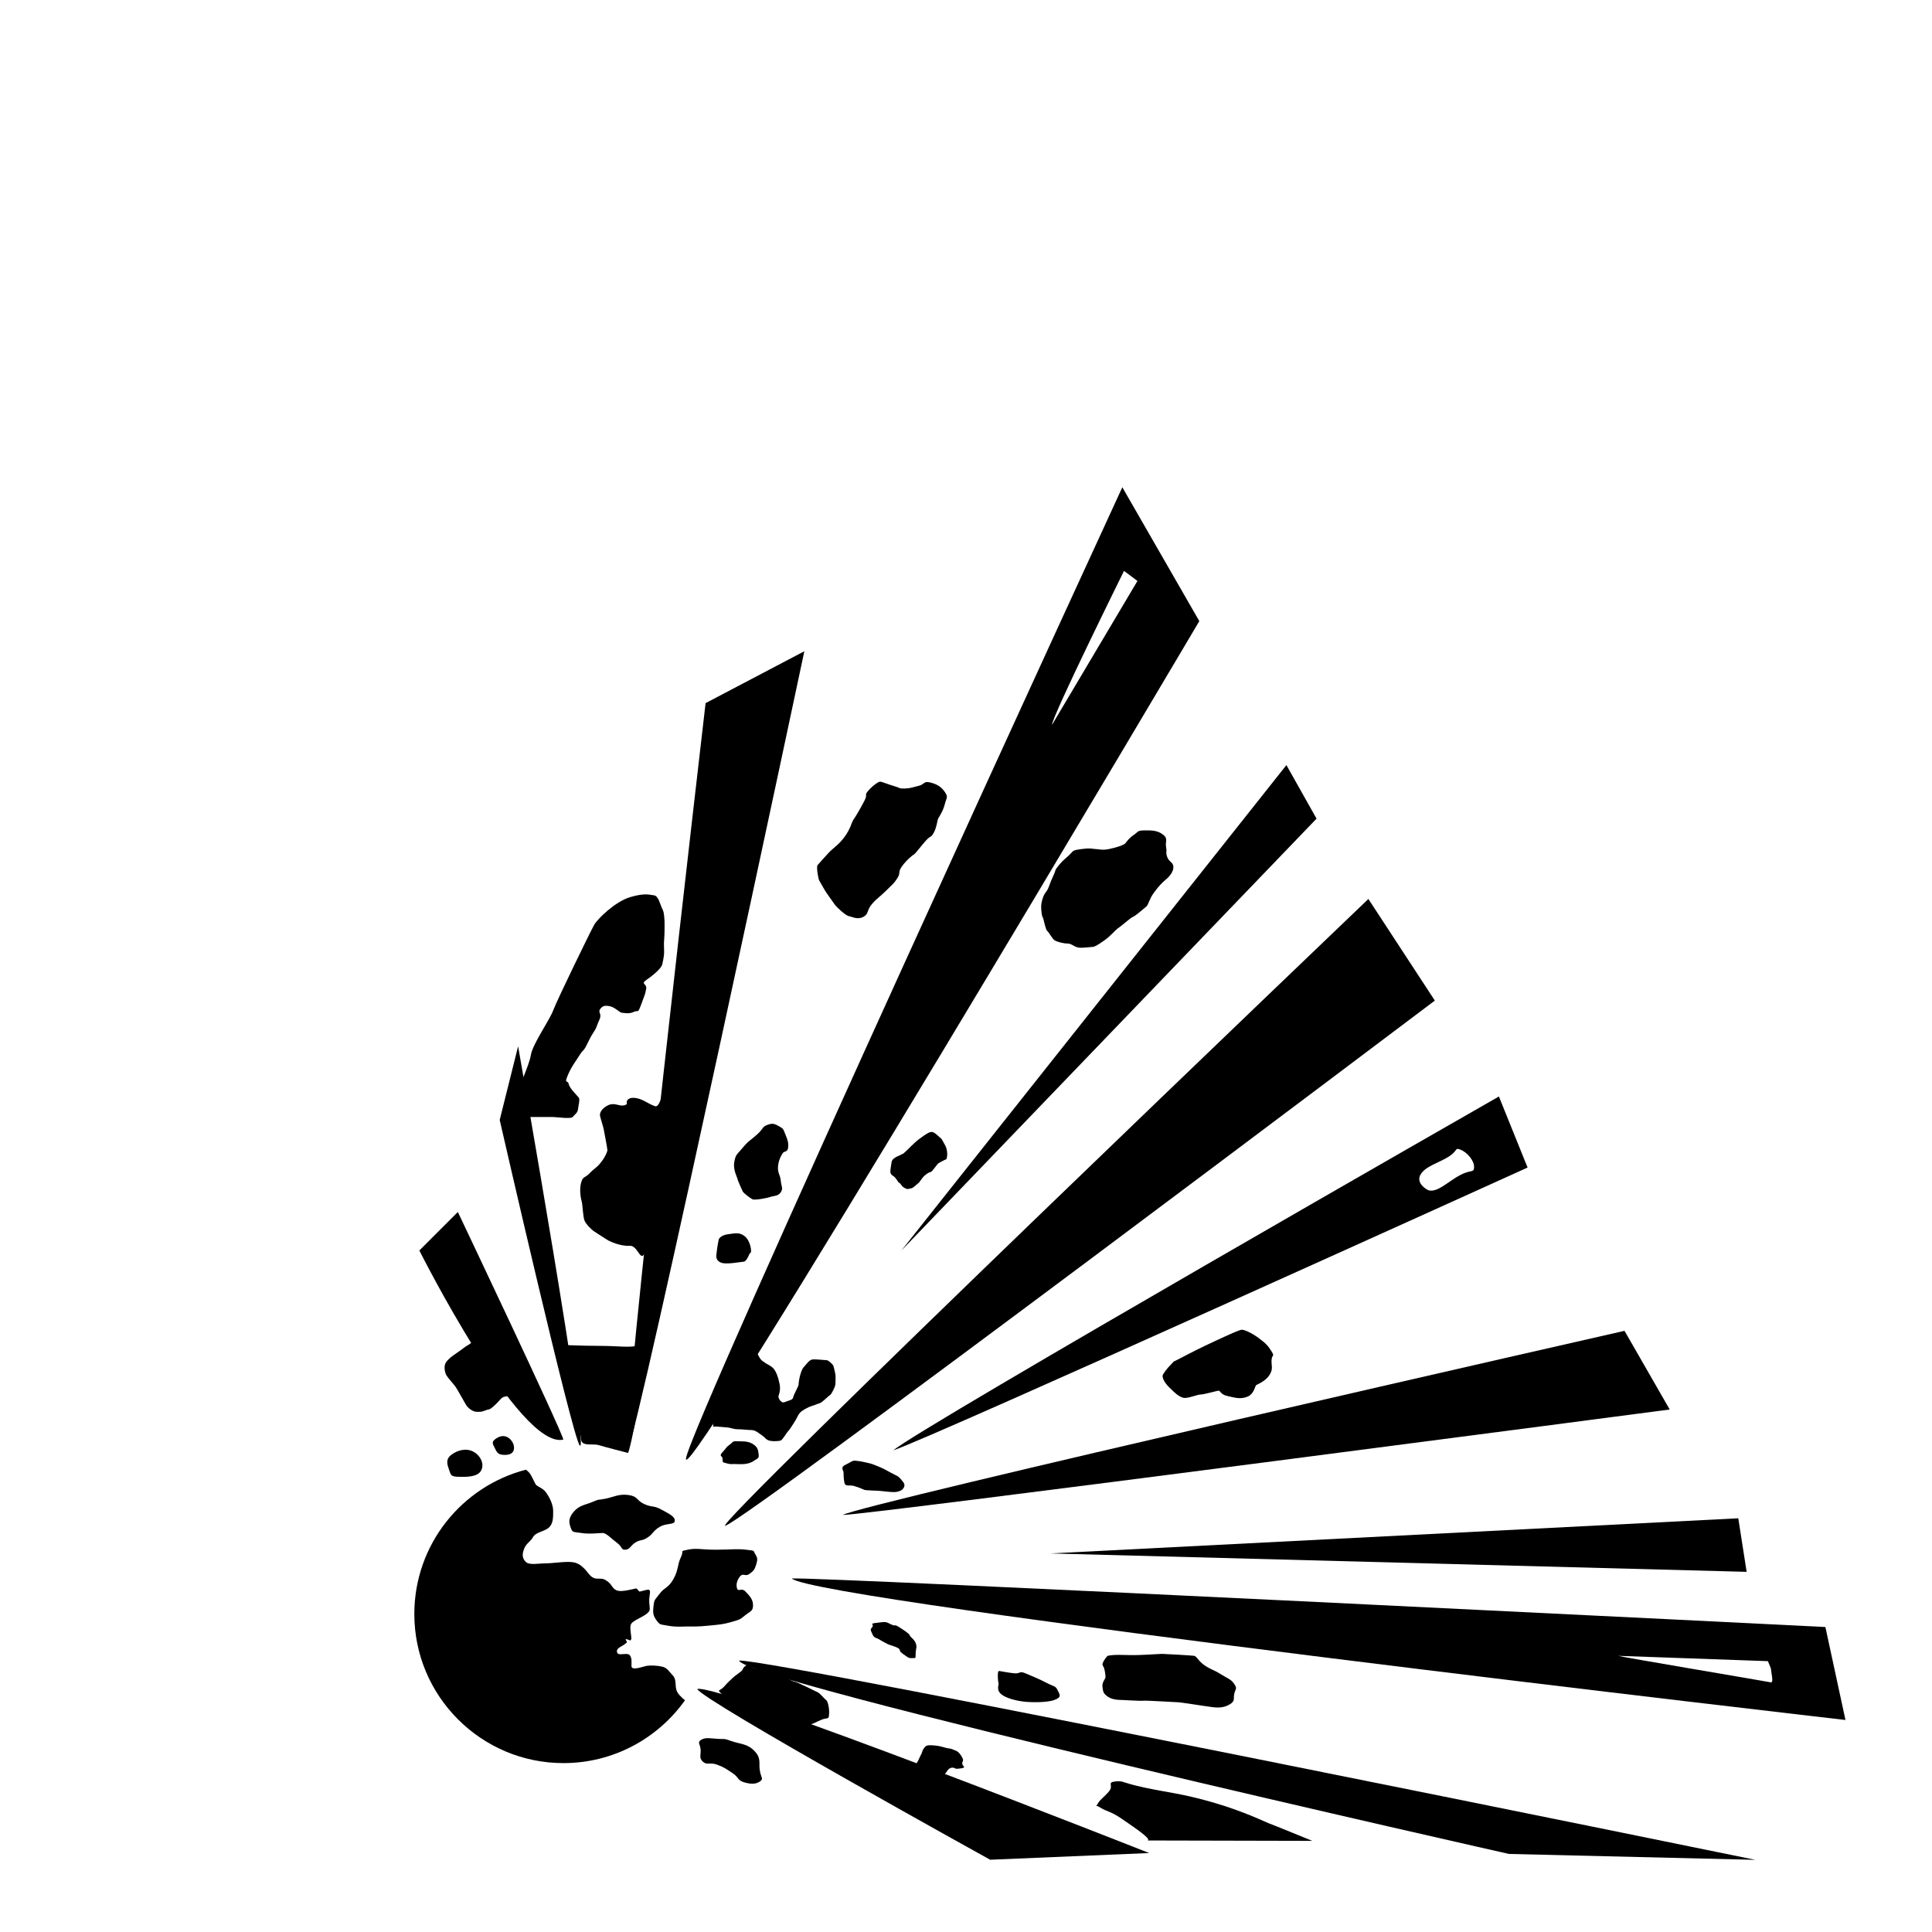
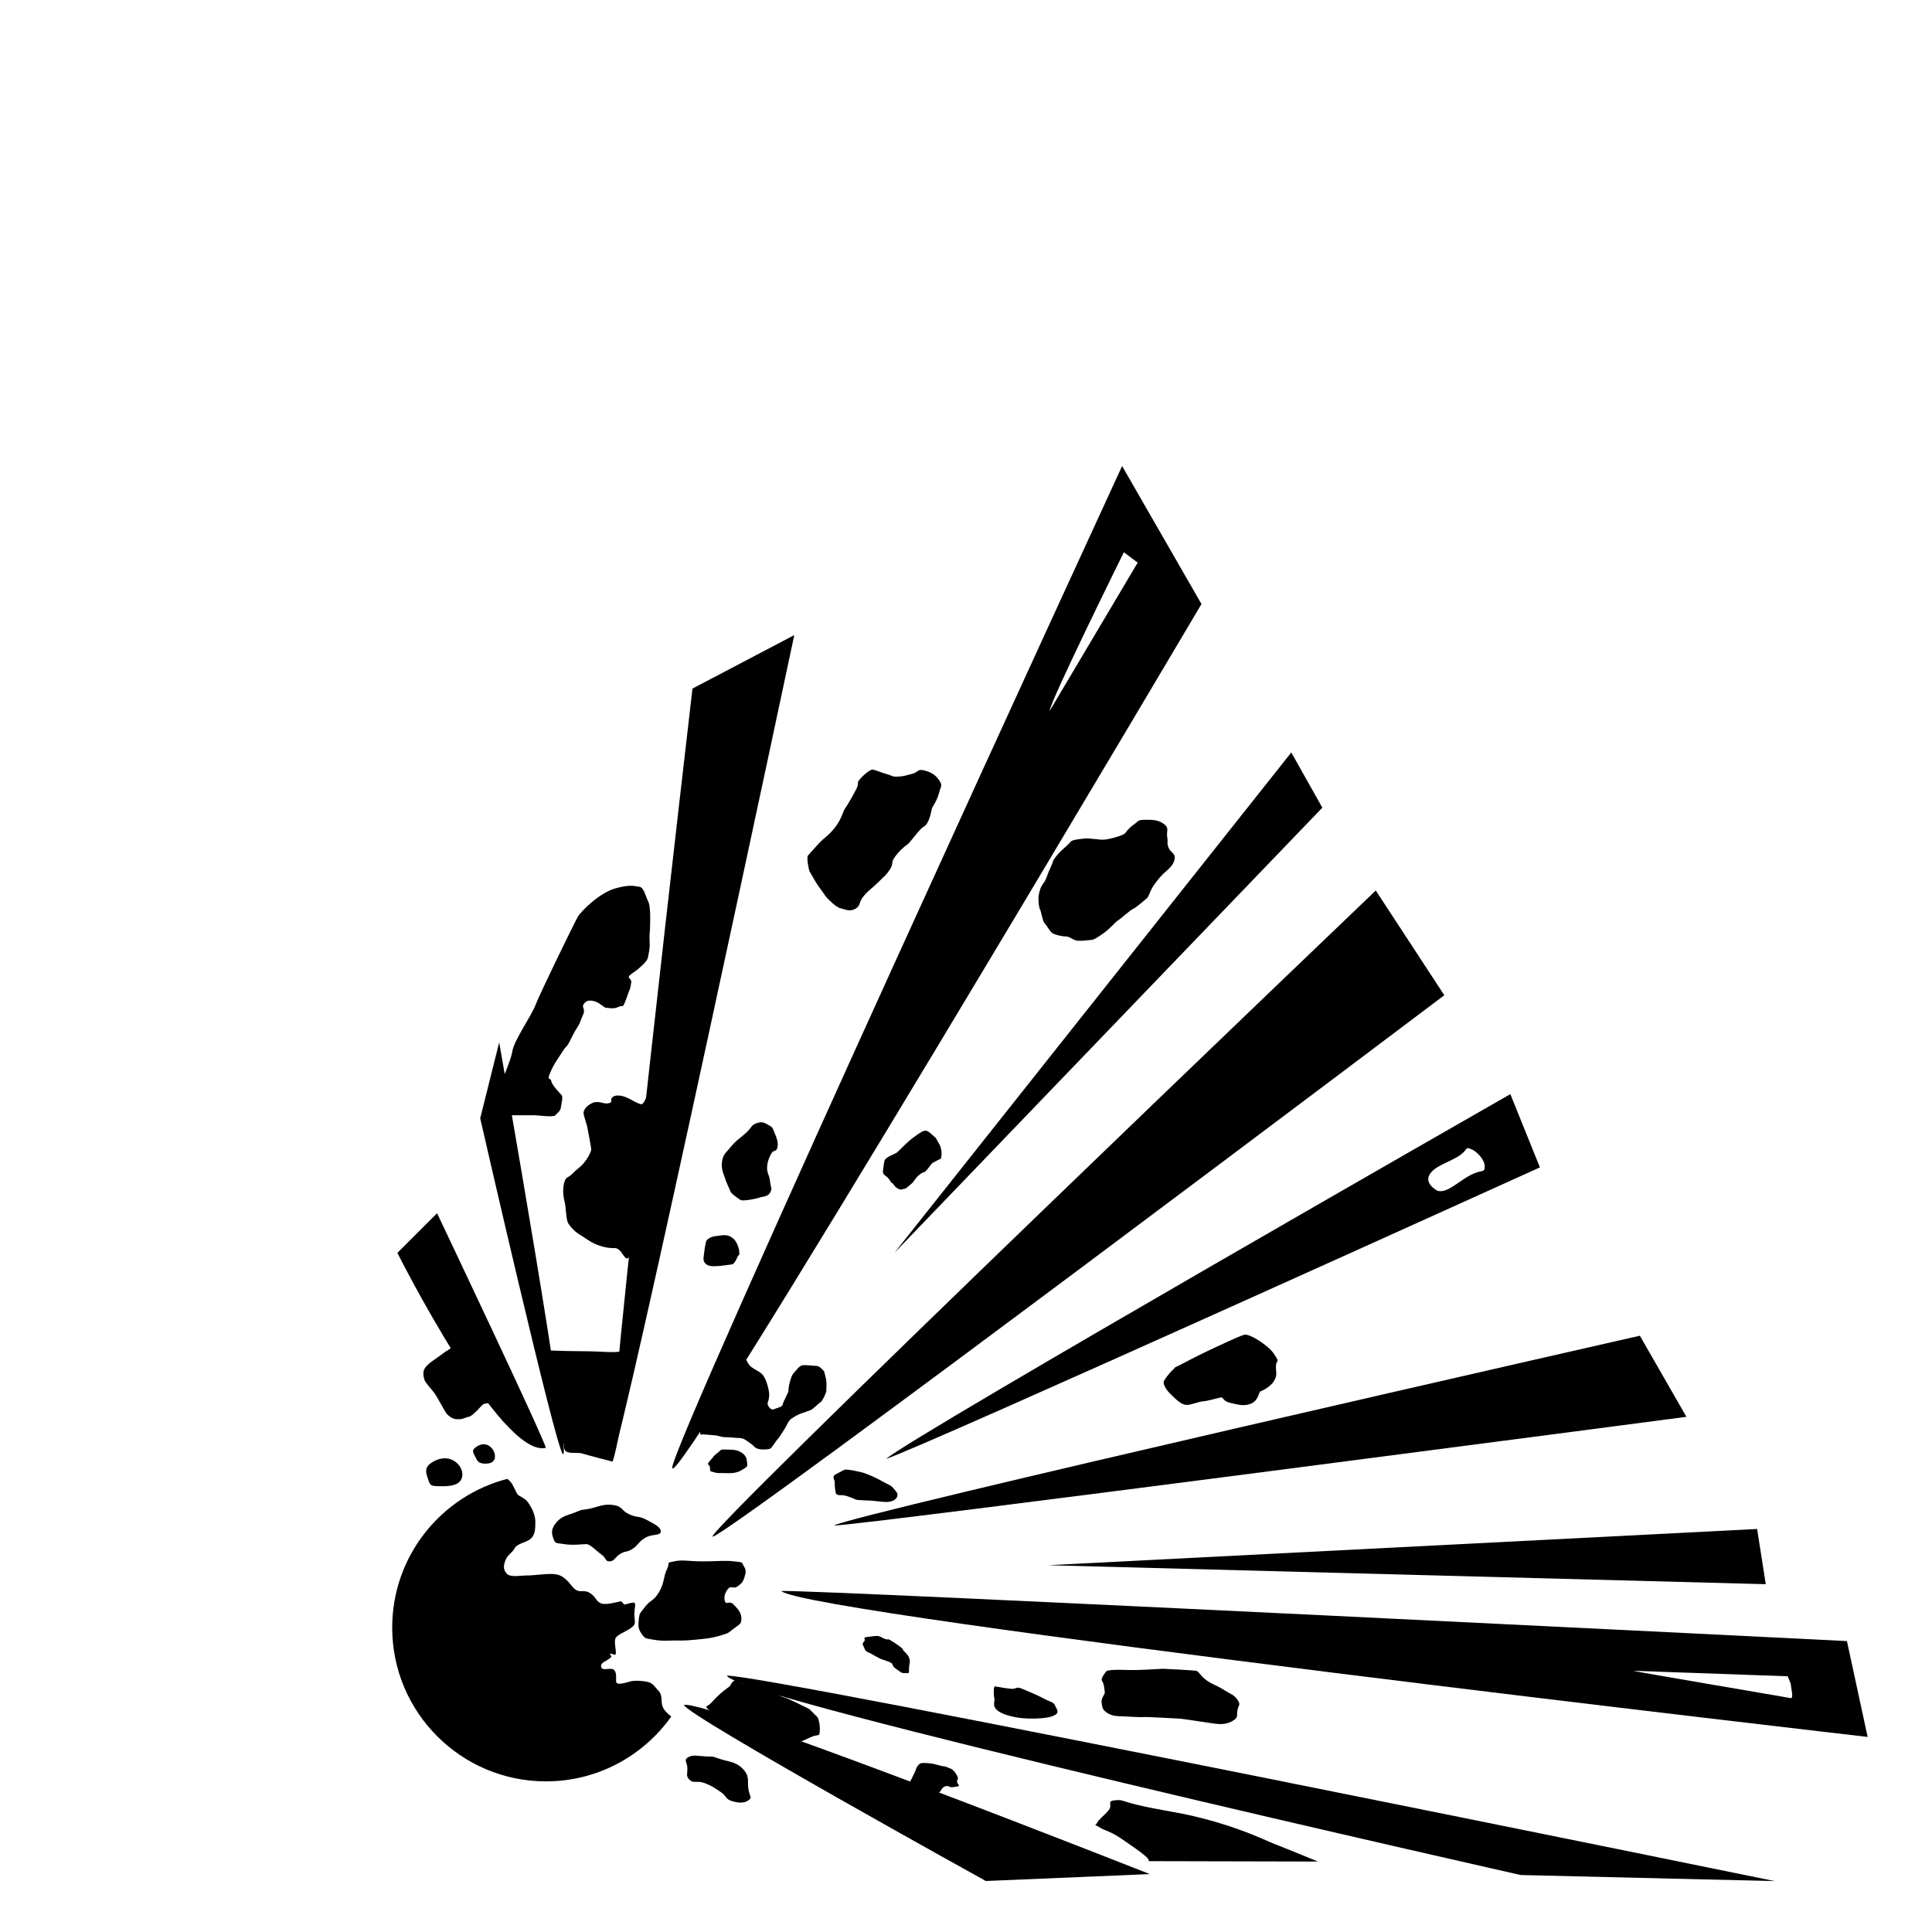
<svg xmlns="http://www.w3.org/2000/svg" width="48" height="48" fill="none" version="1.1" viewBox="0 0 580 580">
-   <g transform="matrix(1.1209 0 0 1.1209 -8.4655 -11.746)" fill="#000000" stroke-width="1.028">
+   <g transform="matrix(1.1556 0 0 1.1556 -19.223 -23.01)" fill="#000000" stroke-width="1.028">
    <path d="m148.41 404.1c-17.183 4.458-29.89 20.073-29.89 38.643 0 22.04 17.9 39.941 39.941 39.941 13.429 0 25.31-6.649 32.548-16.825-0.994-0.839-2.056-1.776-2.334-2.886-0.333-1.329 0.078-2.774-1.005-3.858-0.844-0.844-1.365-1.913-2.659-2.237-1.21-0.302-3.139-0.461-4.473-0.194-0.968 0.194-3.858 1.343-3.858 0 0-1.089 0.139-2.105-0.421-2.853-0.71-0.948-3.149 0.339-3.437-0.81-0.329-1.318 1.428-1.46 2.627-2.659 0.204-0.204-1.185-1.403 0.616-0.616 1.386 0.606-0.328-3.294 0.616-4.474 1.017-1.271 4.896-2.238 4.896-3.858 0-1.175-0.327-1.704 0-3.857 0.27-1.788-0.222-1.42-2.659-0.811-0.271 0.068-0.731-0.897-1.005-0.842-1.058 0.211-3.631 0.931-4.894 0.616-1.414-0.354-1.505-1.567-2.659-2.431-1.061-0.796-1.38-0.811-2.853-0.811-1.718 0-2.302-1.524-3.437-2.659-1.341-1.341-2.353-1.815-4.28-1.815-2.276 0-4.239 0.39-6.516 0.39-1.284 0-3.966 0.541-4.896-0.39-1.111-1.111-0.957-2.241-0.389-3.663 0.515-1.288 1.792-1.964 2.237-2.853 0.839-1.678 3.534-1.536 4.668-3.047 0.805-1.073 0.81-2.352 0.81-4.085 0-1.735-0.974-3.707-2.01-5.09-0.778-1.037-2.358-1.51-2.659-2.01-0.51-0.85-1.169-2.595-1.847-3.274-0.227-0.227-0.49-0.451-0.778-0.681z" />
    <g clip-rule="evenodd" fill-rule="evenodd">
      <path d="m134.35 399.29c1.984 1.068 3.002 3.409 2.034 5.088-0.966 1.679-3.765 1.679-5.901 1.627-2.136-0.05-2.136-0.356-2.645-1.831-0.509-1.475-1.018-2.85 0.611-4.07 1.627-1.221 3.917-1.882 5.901-0.814z" />
      <path d="m143.51 395.42c1.272 0.712 1.984 2.289 1.627 3.459-0.356 1.171-1.781 1.373-3.052 1.221-1.272-0.152-1.526-0.814-2.034-1.831-0.509-1.018-0.866-1.527 0-2.239 0.865-0.712 2.188-1.322 3.459-0.611z" />
      <path d="m169.56 411.9c2.391-0.459 3.663-1.373 6.308-1.018s2.086 1.475 4.274 2.442c2.188 0.967 2.442 0.305 4.477 1.425 2.034 1.12 3.765 1.882 3.663 3.052-0.102 1.17-2.239 0.509-4.07 1.628-1.832 1.119-1.679 1.831-3.256 2.849-1.577 1.018-1.577 0.407-3.052 1.221-1.476 0.813-1.578 1.984-2.85 2.034-1.272 0.051-0.711-0.712-2.238-1.831-1.527-1.119-2.849-2.646-3.866-2.646s-3.561 0.357-5.699 0c-2.136-0.356-2.34 0-2.849-1.424-0.509-1.425-0.661-2.544 0.814-4.274 1.475-1.73 3.002-1.781 5.088-2.645 2.086-0.866 0.865-0.357 3.256-0.814z" />
      <path d="m187.87 433.47c1.424-2.443 1.068-3.918 2.034-5.902 0.966-1.984-0.509-1.526 1.832-2.034 2.34-0.509 3.611 0 7.529 0 3.917 0 5.494-0.305 8.14 0 2.645 0.305 1.781 0.204 2.442 1.22 0.661 1.018 0.611 1.527 0.204 2.85-0.407 1.322-0.764 1.679-1.832 2.442s-1.627-0.356-2.442 0.611c-0.814 0.966-1.17 2.238-0.814 3.256 0.357 1.018 1.17-0.305 2.239 0.814 1.068 1.119 2.034 2.086 2.034 3.663s-0.611 1.526-2.034 2.645c-1.425 1.12-1.171 1.12-3.663 1.831-2.493 0.712-3.359 0.712-6.309 1.018-2.95 0.305-4.477 0.204-5.494 0.204-1.018 0-3.205 0.204-5.291-0.204-2.086-0.407-2.086-0.102-3.052-1.424-0.966-1.323-1.018-2.086-0.814-3.866 0.204-1.781 0.305-1.475 1.628-3.256 1.322-1.781 2.238-1.425 3.663-3.866z" />
      <path d="m203.54 476.82c2.391 0.814 4.222 0.661 6.104 2.645 1.882 1.984 1.069 3.256 1.425 5.291 0.356 2.034 1.068 2.086 0 2.849-1.068 0.763-2.442 0.763-4.274 0.204-1.831-0.559-1.272-1.272-3.052-2.442s-2.086-1.475-4.07-2.239c-1.984-0.763-2.747 0.204-3.866-0.813-1.119-1.018-0.509-1.781-0.611-3.257-0.102-1.475-1.017-1.933 0.204-2.645 1.221-0.712 2.645-0.305 4.681-0.204 2.034 0.102 1.068-0.204 3.459 0.611z" />
      <path d="m229.28 239.11c1.453-1.616 2.678-2.116 4.387-4.386s1.938-3.979 2.448-4.693c0.511-0.713 1.989-3.187 2.959-5.1 0.969-1.912-0.127-1.275 0.918-2.551 1.046-1.275 2.754-2.55 3.264-2.55s2.244 0.765 3.877 1.223c1.631 0.46 1.046 0.638 2.652 0.613 1.606-0.026 2.065-0.306 3.774-0.714 1.709-0.408 1.3-1.326 3.061-0.918 1.759 0.408 2.983 1.097 3.979 2.551 0.994 1.454 0.433 1.504 0 3.264-0.434 1.76-1.429 3.264-1.734 3.774-0.306 0.511-0.408 2.397-1.224 3.877s-0.714 0.587-2.04 2.041c-1.326 1.454-2.857 3.569-3.265 3.774-0.408 0.204-2.141 1.657-3.264 3.264-1.122 1.607-0.179 1.555-1.224 3.162-1.046 1.607-1.275 1.555-2.958 3.264s-2.244 1.811-3.775 3.57c-1.53 1.76-0.79 2.652-2.346 3.469-1.555 0.816-2.856 0-3.876-0.205-1.021-0.204-3.367-2.55-3.672-2.958-0.306-0.408-1.939-2.754-2.244-3.162-0.306-0.408-1.836-3.061-2.041-3.469-0.204-0.408-0.816-3.57-0.408-4.08 0.408-0.51 2.626-2.917 2.754-3.061z" />
      <path d="m304.56 237.88c1.964-0.382 4.08-1.123 4.386-1.531 0.306-0.408 0.969-1.377 2.244-2.244 1.276-0.867 0.893-1.199 2.857-1.223 1.964-0.026 3.545 0 4.998 1.122 1.454 1.123 0.536 1.862 0.816 3.367 0.28 1.504-0.179 1.249 0.305 2.651 0.485 1.403 1.811 1.378 1.633 2.959-0.179 1.581-1.734 2.856-2.346 3.366-0.613 0.511-1.734 1.633-2.959 3.367s-1.326 3.061-1.938 3.57c-0.612 0.51-2.959 2.55-3.57 2.754-0.612 0.204-3.061 2.448-3.877 2.958-0.815 0.511-1.912 1.989-3.672 3.265-1.759 1.275-2.754 1.836-3.366 1.836-0.613 0-2.959 0.408-3.978 0.102-1.02-0.306-1.633-1.02-2.652-1.02-1.02 0-2.652-0.408-3.366-0.816-0.715-0.408-1.531-2.142-2.041-2.551-0.51-0.408-0.918-3.162-1.223-3.672-0.306-0.51-0.408-2.142-0.408-2.958 0-0.816 0.407-2.449 0.918-3.265 0.51-0.816 0.815-0.918 1.326-2.448 0.51-1.531 1.428-3.162 1.53-3.774 0.102-0.613 1.836-2.551 2.346-2.959 0.51-0.408 1.836-1.633 2.244-2.142 0.408-0.51 1.786-0.637 3.367-0.816 1.581-0.178 2.244 0.103 2.958 0.103 0.714 0 1.505 0.382 3.469 0z" />
      <path d="m323.84 374.17c2.959-1.555 5.203-2.703 9.283-4.59s6.426-2.959 7.039-2.959c0.612 0 2.396 0.689 4.386 2.142 1.989 1.454 2.678 2.194 3.57 3.672 0.892 1.479 0.127 0.689 0 2.244s0.51 2.296-0.51 3.979c-1.02 1.683-3.162 2.551-3.57 2.754-0.408 0.205-0.51 2.423-2.448 3.162-1.939 0.74-3.367 0.205-5.305-0.204-1.938-0.408-1.836-1.531-2.448-1.428-0.613 0.102-3.877 1.02-4.693 1.02s-2.652 0.816-4.08 0.918c-1.428 0.102-2.856-1.352-4.387-2.856-1.53-1.505-1.836-2.755-1.733-3.163 0.102-0.407 1.122-1.887 2.346-3.059s-0.408-0.077 2.55-1.633z" />
      <path d="m282.42 458.73c1.952 0.858 3.314 1.352 5.407 2.449 2.091 1.096 2.422 0.791 2.958 1.938s1.3 1.862-0.816 2.652-6.528 0.612-7.651 0.51c-1.122-0.102-4.489-0.561-6.325-1.836-1.836-1.275-0.815-2.652-1.02-3.264-0.204-0.613-0.306-3.162 0.102-3.162 0.408 0 2.244 0.433 4.08 0.612s1.214-0.799 3.265 0.102z" />
      <path d="m304.25 453.94c2.241-0.472 4.743-0.076 8.364-0.204 3.622-0.127 5.407-0.306 6.121-0.306 0.713 0 7.753 0.408 8.569 0.51 0.816 0.103 1.071 1.326 2.856 2.551s2.296 1.097 4.285 2.346c1.988 1.25 2.754 1.326 3.672 2.652 0.918 1.326 0.281 1.3 0 2.652s0.305 1.862-1.123 2.754c-1.428 0.892-2.856 1.02-4.59 0.816-1.734-0.204-8.671-1.326-9.385-1.326-0.713 0-8.466-0.51-9.282-0.408-0.816 0.102-5.305-0.204-5.713-0.204-0.408 0-2.372 0.05-3.672-0.816-1.3-0.868-1.352-1.326-1.53-2.652-0.179-1.326 0.815-2.142 0.815-2.652 0-0.51-0.204-2.448-0.713-3.061-0.51-0.612 1.145-2.613 1.326-2.652z" />
      <path d="m314.96 503.41c0.918-0.51-3.672-3.519-6.835-5.713-3.162-2.193-4.183-2.014-5.815-3.059-1.633-1.046-1.3 0-0.714-1.123 0.587-1.122 1.887-1.887 3.061-3.366 1.173-1.479-0.714-2.321 1.633-2.551 2.346-0.229 1.223 0.229 7.753 1.633 6.528 1.402 10.022 1.581 18.361 3.978 8.339 2.396 14.588 5.508 14.996 5.61 0.407 0.102 11.628 4.692 11.628 4.692z" />
      <path d="m181.45 342.17c-2.233 9.297-2.442 1.843-5.194 1.974-2.752 0.13-5.401-1.247-5.817-1.455-0.415-0.208-3.22-2.078-3.739-2.389-0.519-0.311-2.182-1.869-2.597-2.908-0.415-1.038-0.519-4.258-0.727-4.985-0.209-0.728-0.728-3.168-0.209-5.09 0.52-1.921 0.936-1.195 2.285-2.597 1.351-1.402 1.921-1.455 3.116-3.012 1.195-1.558 1.662-2.804 1.662-3.22s-0.934-5.298-1.038-5.817c-0.104-0.519-0.728-2.389-0.936-3.324-0.208-0.936 0.701-2.207 2.285-2.908 1.584-0.701 2.83 0.337 4.051 0.104 1.221-0.234 0.728-0.624 0.832-1.039s0.597-1.246 2.493-0.934 3.271 1.584 5.089 2.182c1.819 0.597 2.571-8.648 2.182 0.208-0.39 8.855-1.506 25.915-3.739 35.212z" />
      <path d="m205.13 326.48c0-0.519-1.273-2.519-0.934-4.673 0.337-2.156 0.727-2.052 2.284-3.948 1.558-1.896 2.285-2.103 3.948-3.635 1.661-1.532 1.246-1.974 2.701-2.493 1.454-0.519 1.921-0.233 3.116 0.415 1.195 0.65 1.064 0.754 1.661 2.182 0.597 1.428 0.883 2.311 0.728 3.531-0.156 1.221-1.039 0.936-1.351 1.351s-1.195 1.765-1.35 3.635c-0.156 1.87 0.545 2.103 0.727 3.843 0.182 1.74 0.701 2.026 0 3.116-0.701 1.091-1.974 0.936-2.804 1.247s-4.155 0.934-4.778 0.623c-0.623-0.311-2.389-1.661-2.597-2.078-0.208-0.415-1.35-3.012-1.35-3.116z" />
      <path d="m207.1 341.65c1.48 1.246 1.87 4.258 1.455 4.362s-0.831 2.285-1.87 2.389c-1.038 0.104-3.012 0.415-3.531 0.415-0.519 0-2.207 0.26-3.116-0.519-0.909-0.779-0.623-1.558-0.519-2.597 0.104-1.038 0.415-2.804 0.519-3.22 0.104-0.415 0.831-1.246 2.597-1.454 1.766-0.208 2.986-0.624 4.466 0.623z" />
      <path d="m143.95 381.53c1.454 4.285-0.909 2.025-2.285 3.635-1.377 1.61-2.804 2.804-3.22 2.804-0.415 0-1.558 0.623-2.285 0.623s-1.454 0.182-2.597-0.623c-1.142-0.805-1.35-1.558-1.973-2.597-0.624-1.038-1.558-2.804-2.078-3.531-0.519-0.727-1.974-2.285-2.389-3.012-0.415-0.727-0.623-1.87-0.415-2.804 0.208-0.934 1.454-1.974 2.182-2.493 0.727-0.519 2.284-1.558 2.908-2.078 0.623-0.519 1.661-0.934 2.18-1.558 0.52-0.623-0.623-4.778 1.87-1.87s6.647 9.219 8.102 13.503z" />
      <path d="m208.76 372.5c1.778-0.888 1.584 1.428 3.012 2.493 1.429 1.065 1.87 1.038 2.701 1.766 0.832 0.727 1.48 2.415 1.87 4.362 0.39 1.948-0.311 3.012-0.311 3.428 0 0.416 0.727 1.87 1.661 1.455 0.936-0.415 2.182-0.519 2.285-1.247 0.104-0.727 1.455-3.012 1.455-3.428s0.208-1.869 0.415-2.493c0.208-0.623 0.415-1.661 1.038-2.284 0.623-0.624 1.351-1.87 2.285-1.974s3.428 0.208 3.843 0.208 1.662 1.142 1.766 1.558c0.104 0.415 0.415 1.558 0.519 2.284 0.104 0.728 0 2.078 0 2.597 0 0.519-1.038 2.701-1.454 2.908-0.416 0.208-2.078 1.974-2.804 2.182-0.728 0.208-1.039 0.415-2.078 0.727-1.039 0.311-2.701 1.247-3.22 1.87-0.519 0.623-0.675 1.273-1.455 2.493-0.779 1.22-1.246 1.973-1.661 2.389-0.415 0.415-1.455 2.284-1.974 2.492-0.519 0.209-2.597 0.313-3.428-0.104-0.832-0.415-0.623-0.623-1.558-1.246-0.934-0.623-1.765-1.455-2.908-1.455-1.142 0-2.182-0.208-3.531-0.208s-1.766-0.415-3.22-0.519c-1.455-0.104-1.739-0.13-2.597-0.208-0.857-0.078-0.623 0.311-0.831-0.104-0.208-0.415 0.233-3.635 1.765-7.063 1.533-3.429 3.948-5.401 4.363-6.648 0.415-1.246 3.958-6.186 4.051-6.232z" />
      <path d="m157.97 370.73c0.333-0.083 4.908 0.208 10.18 0.208 5.271 0 8.075 0.623 10.907-0.208 1.896 7.167-2.908 28.98-3.324 28.876-0.416-0.104-6.129-1.558-7.791-2.078-1.662-0.519-4.675 0.519-4.778-1.661-0.104-2.182-5.277-25.116-5.194-25.137z" />
      <path d="m205.13 396.49c1.051 0.063 2.648-0.156 4.051 0.727 1.402 0.883 1.428 1.714 1.558 2.804 0.13 1.091-0.311 1.038-1.039 1.558-0.727 0.519-1.869 1.142-4.154 1.038-2.285-0.104-2.207 0.13-3.324-0.208s-1.143-0.104-1.143-1.142c0-1.039-1.142-0.624 0-1.87 1.143-1.247 0.857-1.247 1.87-1.974 1.013-0.727 0.635-1.027 2.182-0.934z" />
      <path d="m242.31 403.04c1.739 0.701 2.207 0.961 3.843 1.87 1.637 0.909 1.844 0.753 2.701 1.765 0.857 1.013 1.195 1.429 0.727 2.285-0.467 0.857-1.765 1.143-2.596 1.143-0.832 0-2.804-0.208-3.636-0.313-0.831-0.104-3.947-0.104-4.362-0.311-0.415-0.208-1.662-0.727-2.804-1.038-1.143-0.311-2.285 0.311-2.493-0.934-0.208-1.247-0.208-1.974-0.208-2.597 0-0.623-0.934-1.455 0.415-2.078 1.35-0.623 1.974-1.246 2.701-1.142 0.727 0.104 1.169 0.077 2.597 0.415 1.428 0.337 1.377 0.233 3.116 0.934z" />
      <path d="m249.91 319.06c1.208-1.05 2.157-2.272 3.968-3.623 1.811-1.352 2.646-1.84 3.278-1.783 0.632 0.057 1.194 0.647 1.955 1.322 0.762 0.675 0.575 0.432 1.093 1.381 0.517 0.949 0.805 1.25 0.978 2.415 0.173 1.165-0.058 2.243-0.288 2.243-0.23 0-1.667 0.863-1.955 0.978-0.288 0.115-1.667 2.243-2.071 2.358-0.402 0.114-0.848 0.244-1.667 0.978-0.819 0.733-1.381 1.84-1.61 1.955-0.23 0.114-1.438 1.38-1.898 1.437-0.461 0.058-1.035 0.403-1.611 0.058-0.575-0.345-0.69-0.288-1.264-1.093-0.576-0.805-0.288 0.058-1.15-1.323-0.863-1.38-1.898-0.863-1.611-2.703 0.288-1.84 0.173-2.3 0.863-2.875 0.691-0.575 1.381-0.719 2.128-1.15 0.748-0.431-0.344 0.475 0.863-0.575z" />
      <path d="m209.03 457.1c0.828 0.319 6.667 1.884 7.32 1.956 0.652 0.073 3.333 1.74 3.986 1.811 0.652 0.073 5.724 2.609 6.304 2.899s1.884 1.884 2.246 2.101c0.363 0.218 0.815 2.247 0.725 3.479-0.09 1.232 0 1.305-1.087 1.45-1.087 0.145-2.464 1.105-3.841 1.522-1.377 0.416 0.072-0.145-1.667 0.145-1.739 0.29-3.044 0.507-4.131 0.145-1.088-0.363-2.102-0.653-3.406-0.87-1.305-0.217-6.16-1.956-7.755-3.044-1.595-1.087-4.782-2.463-5.217-2.971-0.435-0.507-2.464-2.101-2.391-2.391 0.072-0.29 0.652-0.29 1.522-1.305s1.667-1.667 2.246-2.246c0.58-0.58 2.536-1.811 2.536-2.101s0.87-1.377 1.522-1.305c0.652 0.073 0.973 0.681 1.087 0.725z" />
      <path d="m248.17 446.15c1.141 0.688 3.043 1.956 3.043 2.318 0 0.363 1.196 0.997 1.595 2.102 0.399 1.105 0.073 1.322 0 2.318-0.072 0.997 0.072 1.74-0.29 1.667-0.362-0.073-1.305 0.217-1.956-0.29-0.653-0.508-1.377-0.87-1.811-1.378-0.435-0.507 0.145-0.725-1.305-1.304-1.45-0.58-1.595-0.435-2.754-1.088-1.16-0.652-1.015-0.507-1.667-0.942-0.653-0.435-1.377-0.29-1.811-1.377-0.435-1.088-0.725-1.16-0.073-1.884 0.652-0.725-0.942-0.943 1.087-1.16 2.029-0.218 1.378-0.218 2.247-0.218s1.25 0.489 2.173 0.798c0.924 0.307 0.38-0.254 1.522 0.435z" />
      <path d="m253.46 482.02c0.594-1.354 1.014-1.956 1.087-2.391 0.072-0.435 0.725-1.522 1.377-1.667 0.653-0.145 2.246 0 3.044 0.145 0.797 0.145 2.319 0.652 2.753 0.652 0.435 0 1.305 0.363 1.957 0.653 0.652 0.29 1.268 1.105 1.667 1.956 0.399 0.851-0.163 0.815-0.073 1.45 0.091 0.633 0.725 0.942 0.435 1.087-0.29 0.145-1.811 0.362-2.101 0.29-0.29-0.073-0.815-0.525-1.595-0.145-0.778 0.38-0.797 1.015-1.522 1.667-0.725 0.653-0.471 0.489-1.377 0.943-0.906 0.452-0.725 0.725-2.246 0.87-1.522 0.145-1.522 0.072-2.464-0.218-0.942-0.29-1.305-0.58-1.811-1.087-0.508-0.508-0.653-0.725-0.653-1.233 0-0.507 1.464-2.84 1.522-2.971z" />
      <path d="m147.85 309.64c0.824-7e-3 6.95 0 7.774 0 0.824 0 4.83 0.589 5.301 0 0.471-0.589 1.295-1.06 1.414-2.003 0.117-0.942 0.589-2.709 0.235-3.18-0.354-0.472-2.474-2.474-2.709-3.652-0.235-1.178-1.296 0.117-0.235-2.356 1.06-2.474 2.002-3.533 3.18-5.418s0.825-0.471 2.238-3.416c1.414-2.944 1.884-2.944 2.356-4.358 0.471-1.414 0.942-1.884 0.942-2.709 0-0.824-0.589-1.178 0-1.885 0.589-0.706 1.031-0.972 2.474-0.706 1.443 0.265 2.709 1.767 3.298 1.767s1.856 0.412 3.181-0.235c1.325-0.649 0.942 0.825 2.12-2.356 1.178-3.18 0.854-2.208 1.178-3.769 0.324-1.561-1.649-1.178 0.118-2.474 1.766-1.296 0.588-0.354 1.884-1.414 1.295-1.06 2.238-2.121 2.355-2.827 0.118-0.707 0.472-2.003 0.472-3.181 0-1.177-0.118-1.884 0-3.298 0.117-1.414 0.117-2.709 0.117-3.769s0-1.649-0.117-2.592c-0.118-0.942-0.118-1.177-0.589-2.12-0.472-0.943-0.943-3.298-2.121-3.416-1.177-0.117-2.355-0.706-6.361 0.472-4.004 1.177-8.716 5.771-9.659 7.42-0.942 1.649-9.894 20.023-10.954 22.85-1.06 2.827-5.536 9.069-6.008 12.015-0.471 2.944-3.533 9.069-3.651 10.718-0.118 1.649-0.56 4.535-0.118 6.007 0.442 1.473-0.53-0.096 1.884-0.117z" />
      <path d="m308.14 140.98s-116.42 252.71-116.87 260.18c-0.618 9.154 137.49-224.33 137.49-224.33zm0.454 22.402 3.598 2.69-22.887 38.547c0-2.241 19.289-41.237 19.289-41.237z" />
      <path d="m201.82 419.11c-4.835 1.444 172.22-167.86 172.22-167.86l17.801 27.212s-184.19 138.91-190.02 140.65z" />
      <path d="m409 304.15s-154.35 88.241-162.22 94.776c9.962-3.249 169.9-75.746 169.9-75.746zm-11.088 14.037c0.183-0.018 0.41 0.059 0.843 0.227 1.732 0.673 3.63 2.904 3.598 4.604-0.032 1.699-0.713 0.6-3.728 2.172-3.015 1.572-5.953 4.643-8.332 4.117-0.668-0.148-3.585-1.97-2.302-4.215 1.283-2.245 4.763-3.098 7.456-4.765 2.021-1.251 1.914-2.085 2.464-2.14z" />
      <path d="m233.29 416.22c3.704-2.619 209.35-49.31 209.35-49.31l12.104 21.069s-214.73 28.242-221.45 28.242z" />
      <path d="m288.87 426.53 184.24-9.414 2.241 14.344z" />
      <path d="m219.61 433.24c6.19 6.069 282.21 37.898 282.21 37.898l-5.382-24.898s-270.83-13.541-276.83-13zm221.33 20.716 40.103 1.426 0.778 1.88 0.324 2.204s0.307 1.747-0.324 1.589c-0.631-0.158-40.881-6.942-40.881-7.1z" />
      <path d="m205.49 455.22c9.242-0.432 272.19 53.371 272.19 53.371l-65.987-1.578s-204.73-46.118-206.2-51.793z" />
      <path d="m194.29 462.84c5.7-1.625 121.04 43.932 121.04 43.932l-42.587 1.793s-77.14-42.669-78.449-45.724z" />
      <path d="m158.42 396.05c0-1.528-28.242-60.966-28.242-60.966l-10.311 10.31s26.767 53.34 38.553 50.656z" />
      <path d="m162.82 397.6c-2.005-2.187-21.434-87.171-21.434-87.171l4.931-19.724s19.43 110.09 16.502 106.9z" />
      <path d="m175.46 399.63c3.259-6.206 47.518-214.73 47.518-214.73l-26.45 13.897s-22.983 197.18-21.069 200.83z" />
      <path d="m248.98 345.39 103.11-130 8.068 14.345z" />
    </g>
  </g>
</svg>
